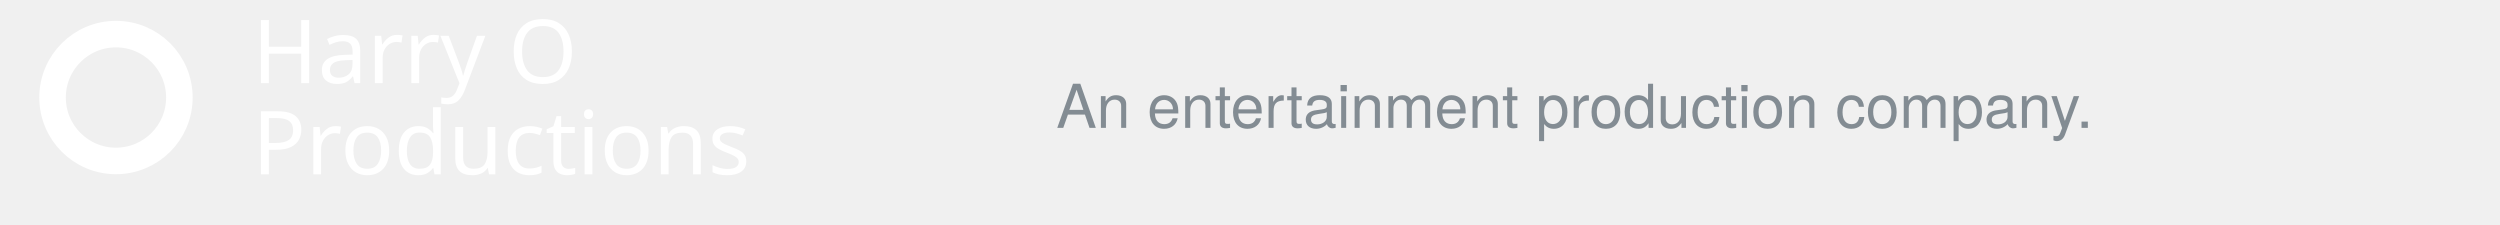
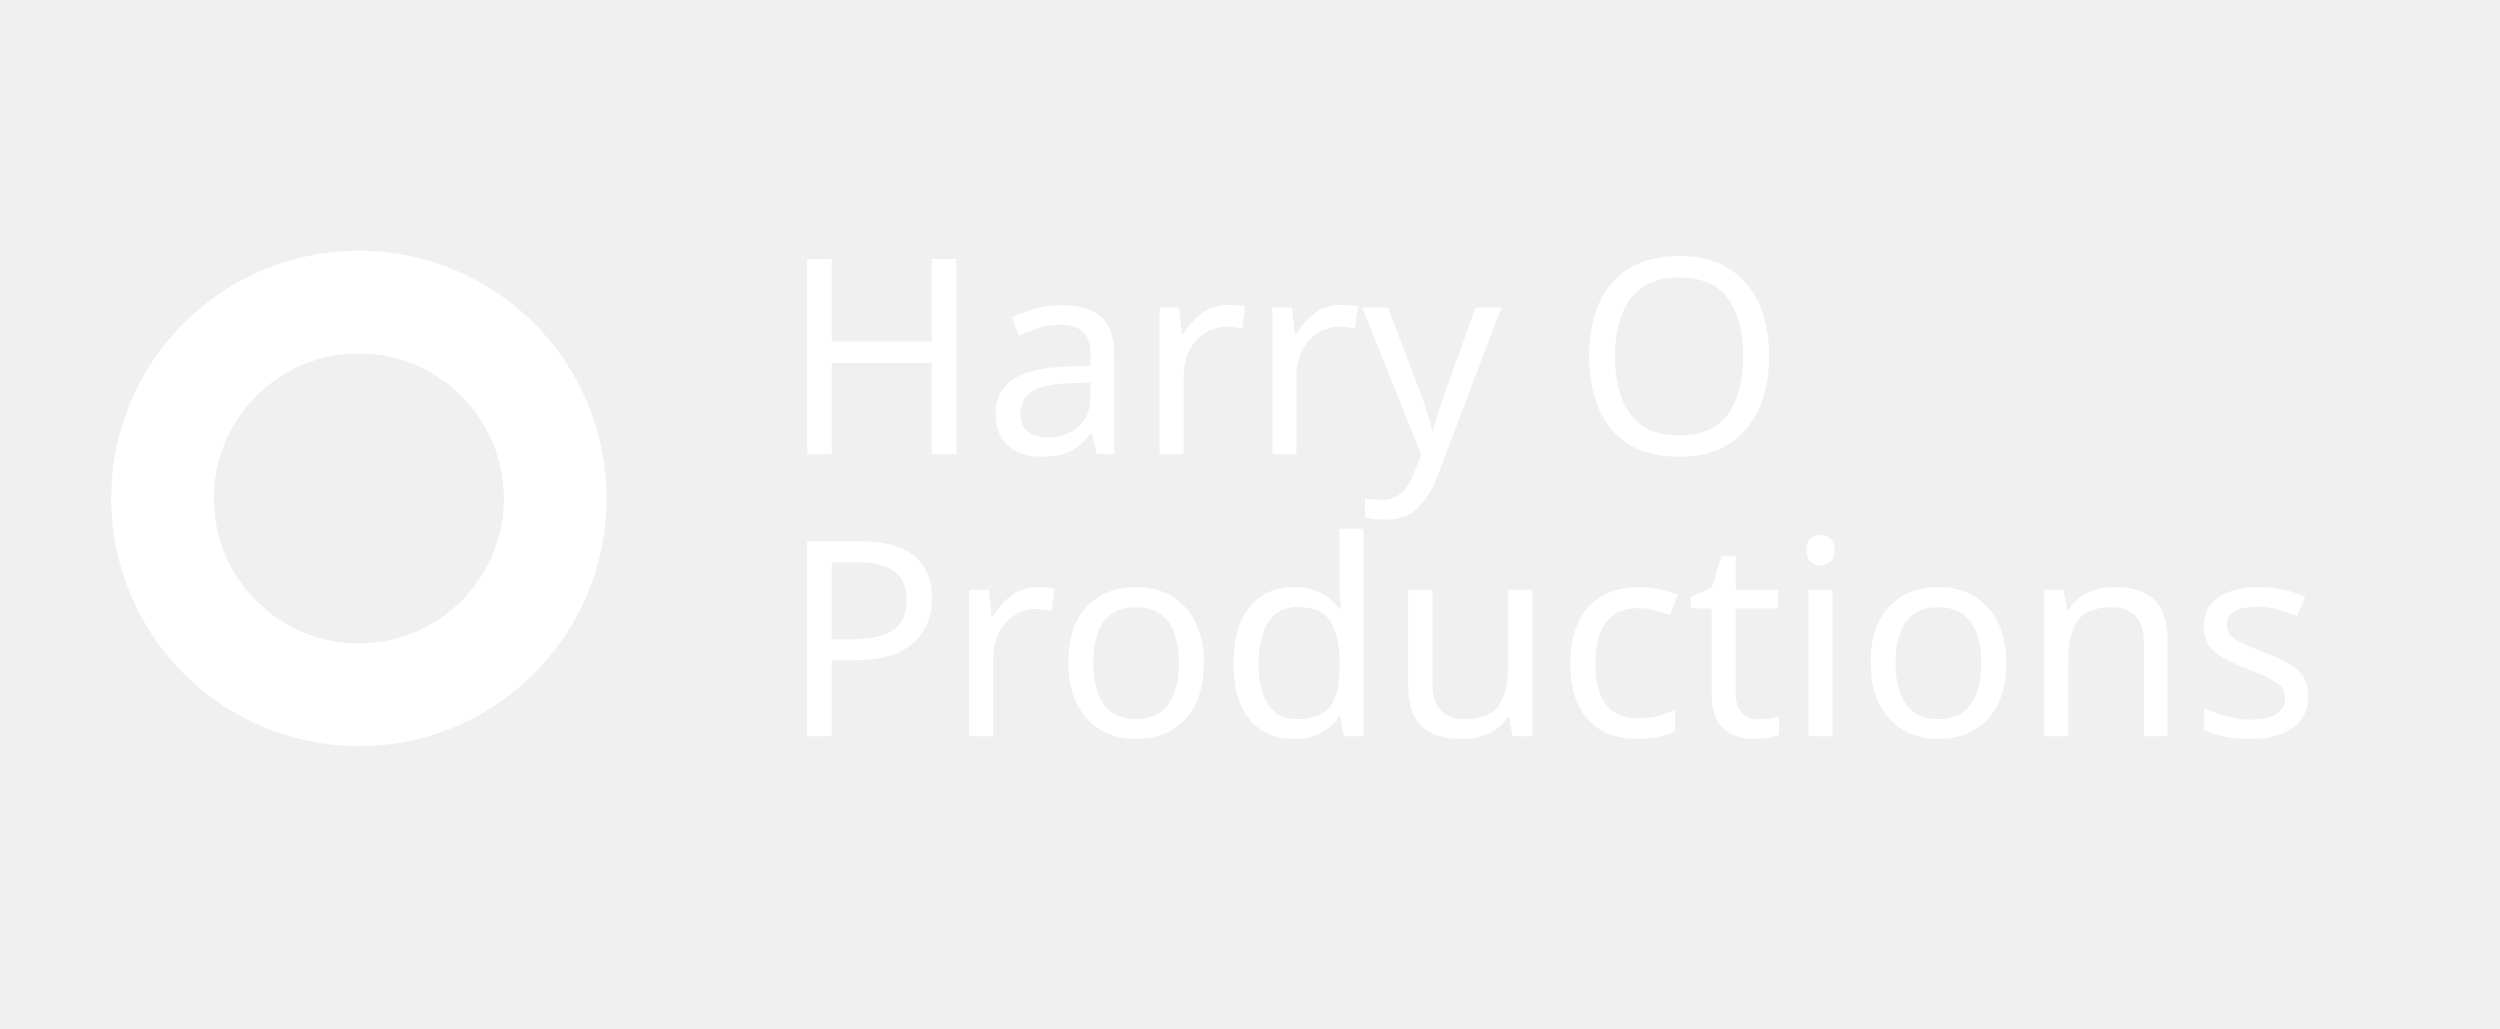
- <svg xmlns="http://www.w3.org/2000/svg" version="1.1" id="Layer_1" x="0px" y="0px" viewBox="0 614 1979 178" enable-background="new 0 614 1979 178" xml:space="preserve">
-   <circle fill="none" stroke="#FFFFFF" stroke-width="21" stroke-miterlimit="10" cx="91.8" cy="691.2" r="50.2" />
-   <text transform="matrix(1 0 0 1 199.7818 679.7831)" fill="#FFFFFF" font-family="'HelveticaNeue-Medium'" font-size="69.912">Harry O</text>
-   <text transform="matrix(1 0 0 1 199.7818 751.9999)" fill="#FFFFFF" font-family="'HelveticaNeue-Medium'" font-size="69.912">Productions</text>
-   <text transform="matrix(1 0 0 1 836.1017 715.2432)" fill="#838C93" font-family="'HelveticaNeue'" font-size="48">An entertainment production company.</text>
+ <svg xmlns="http://www.w3.org/2000/svg" version="1.1" id="Layer_1" x="0px" y="0px" viewBox="0 629.8 413.8 170.2" enable-background="new 0 629.8 413.8 170.2" xml:space="preserve">
+   <circle fill="none" stroke="#FFFFFF" stroke-width="17" stroke-miterlimit="10" cx="59.4" cy="712.3" r="32.5" />
+   <text transform="matrix(1 0 0 1 129.2173 704.9539)" fill="#FFFFFF" font-family="'HelveticaNeue-Medium'" font-size="45.218">Harry O</text>
+   <text transform="matrix(1 0 0 1 129.2173 751.663)" fill="#FFFFFF" font-family="'HelveticaNeue-Medium'" font-size="45.218">Productions</text>
</svg>
